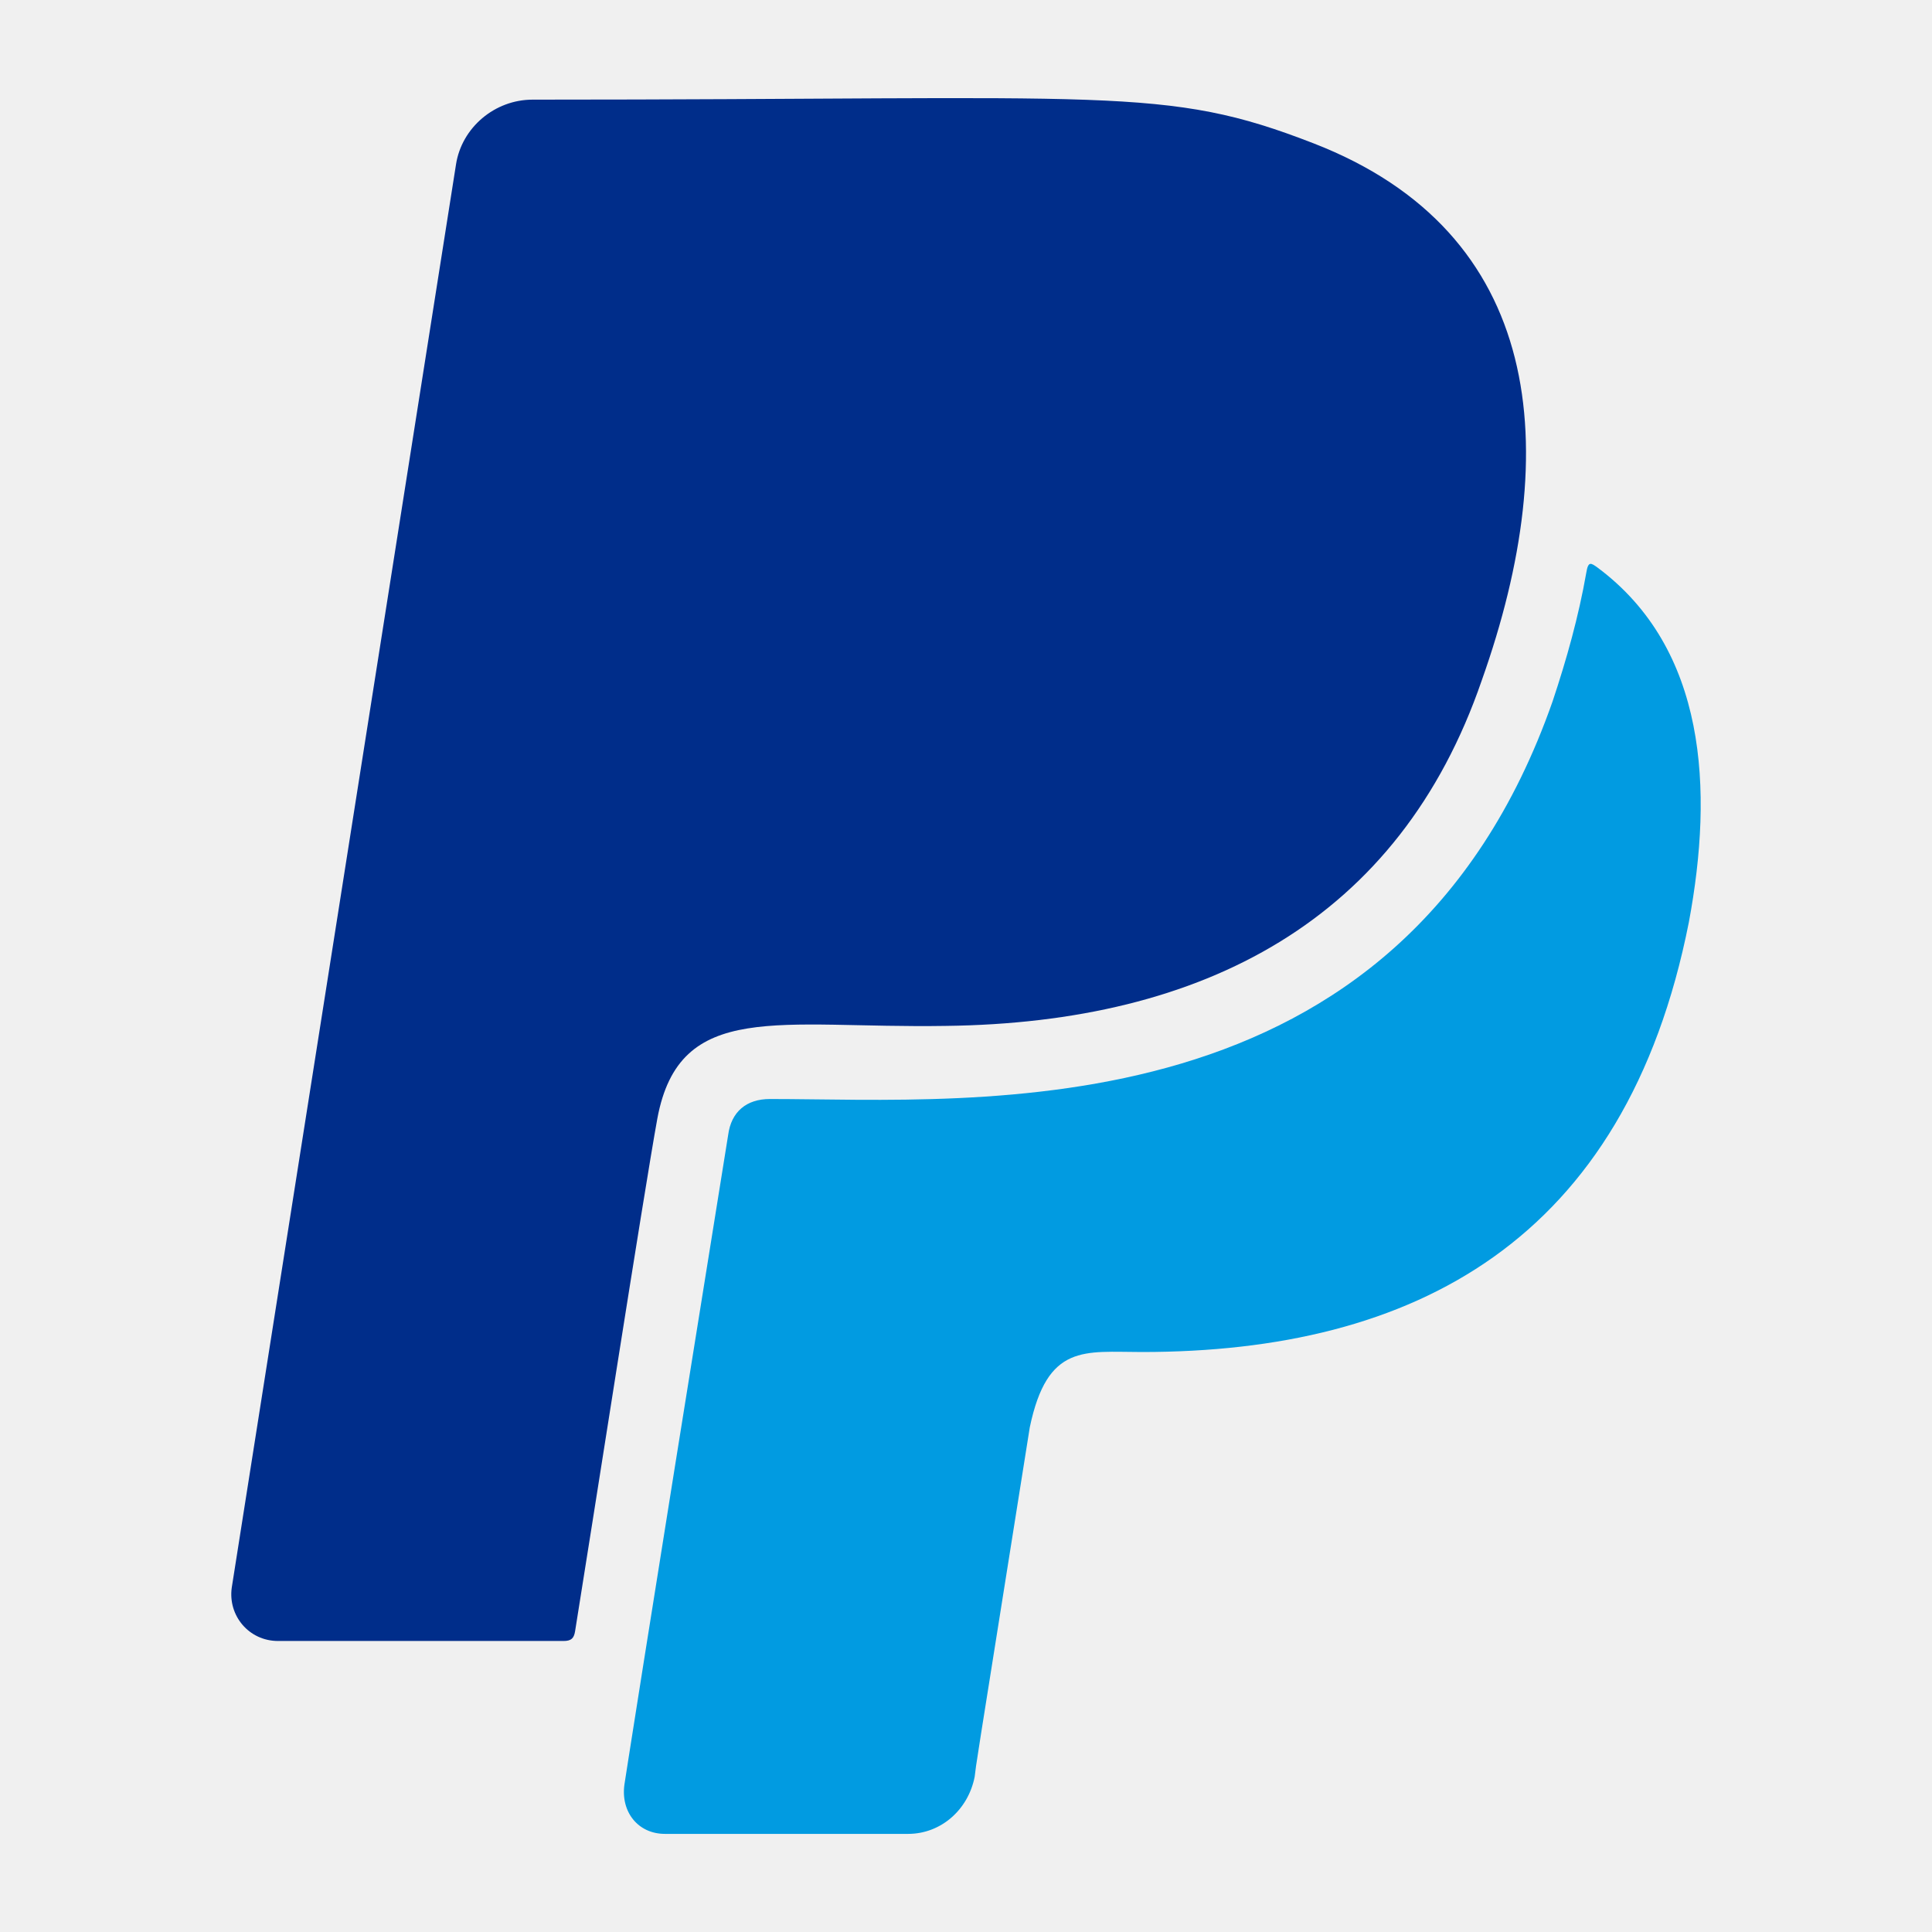
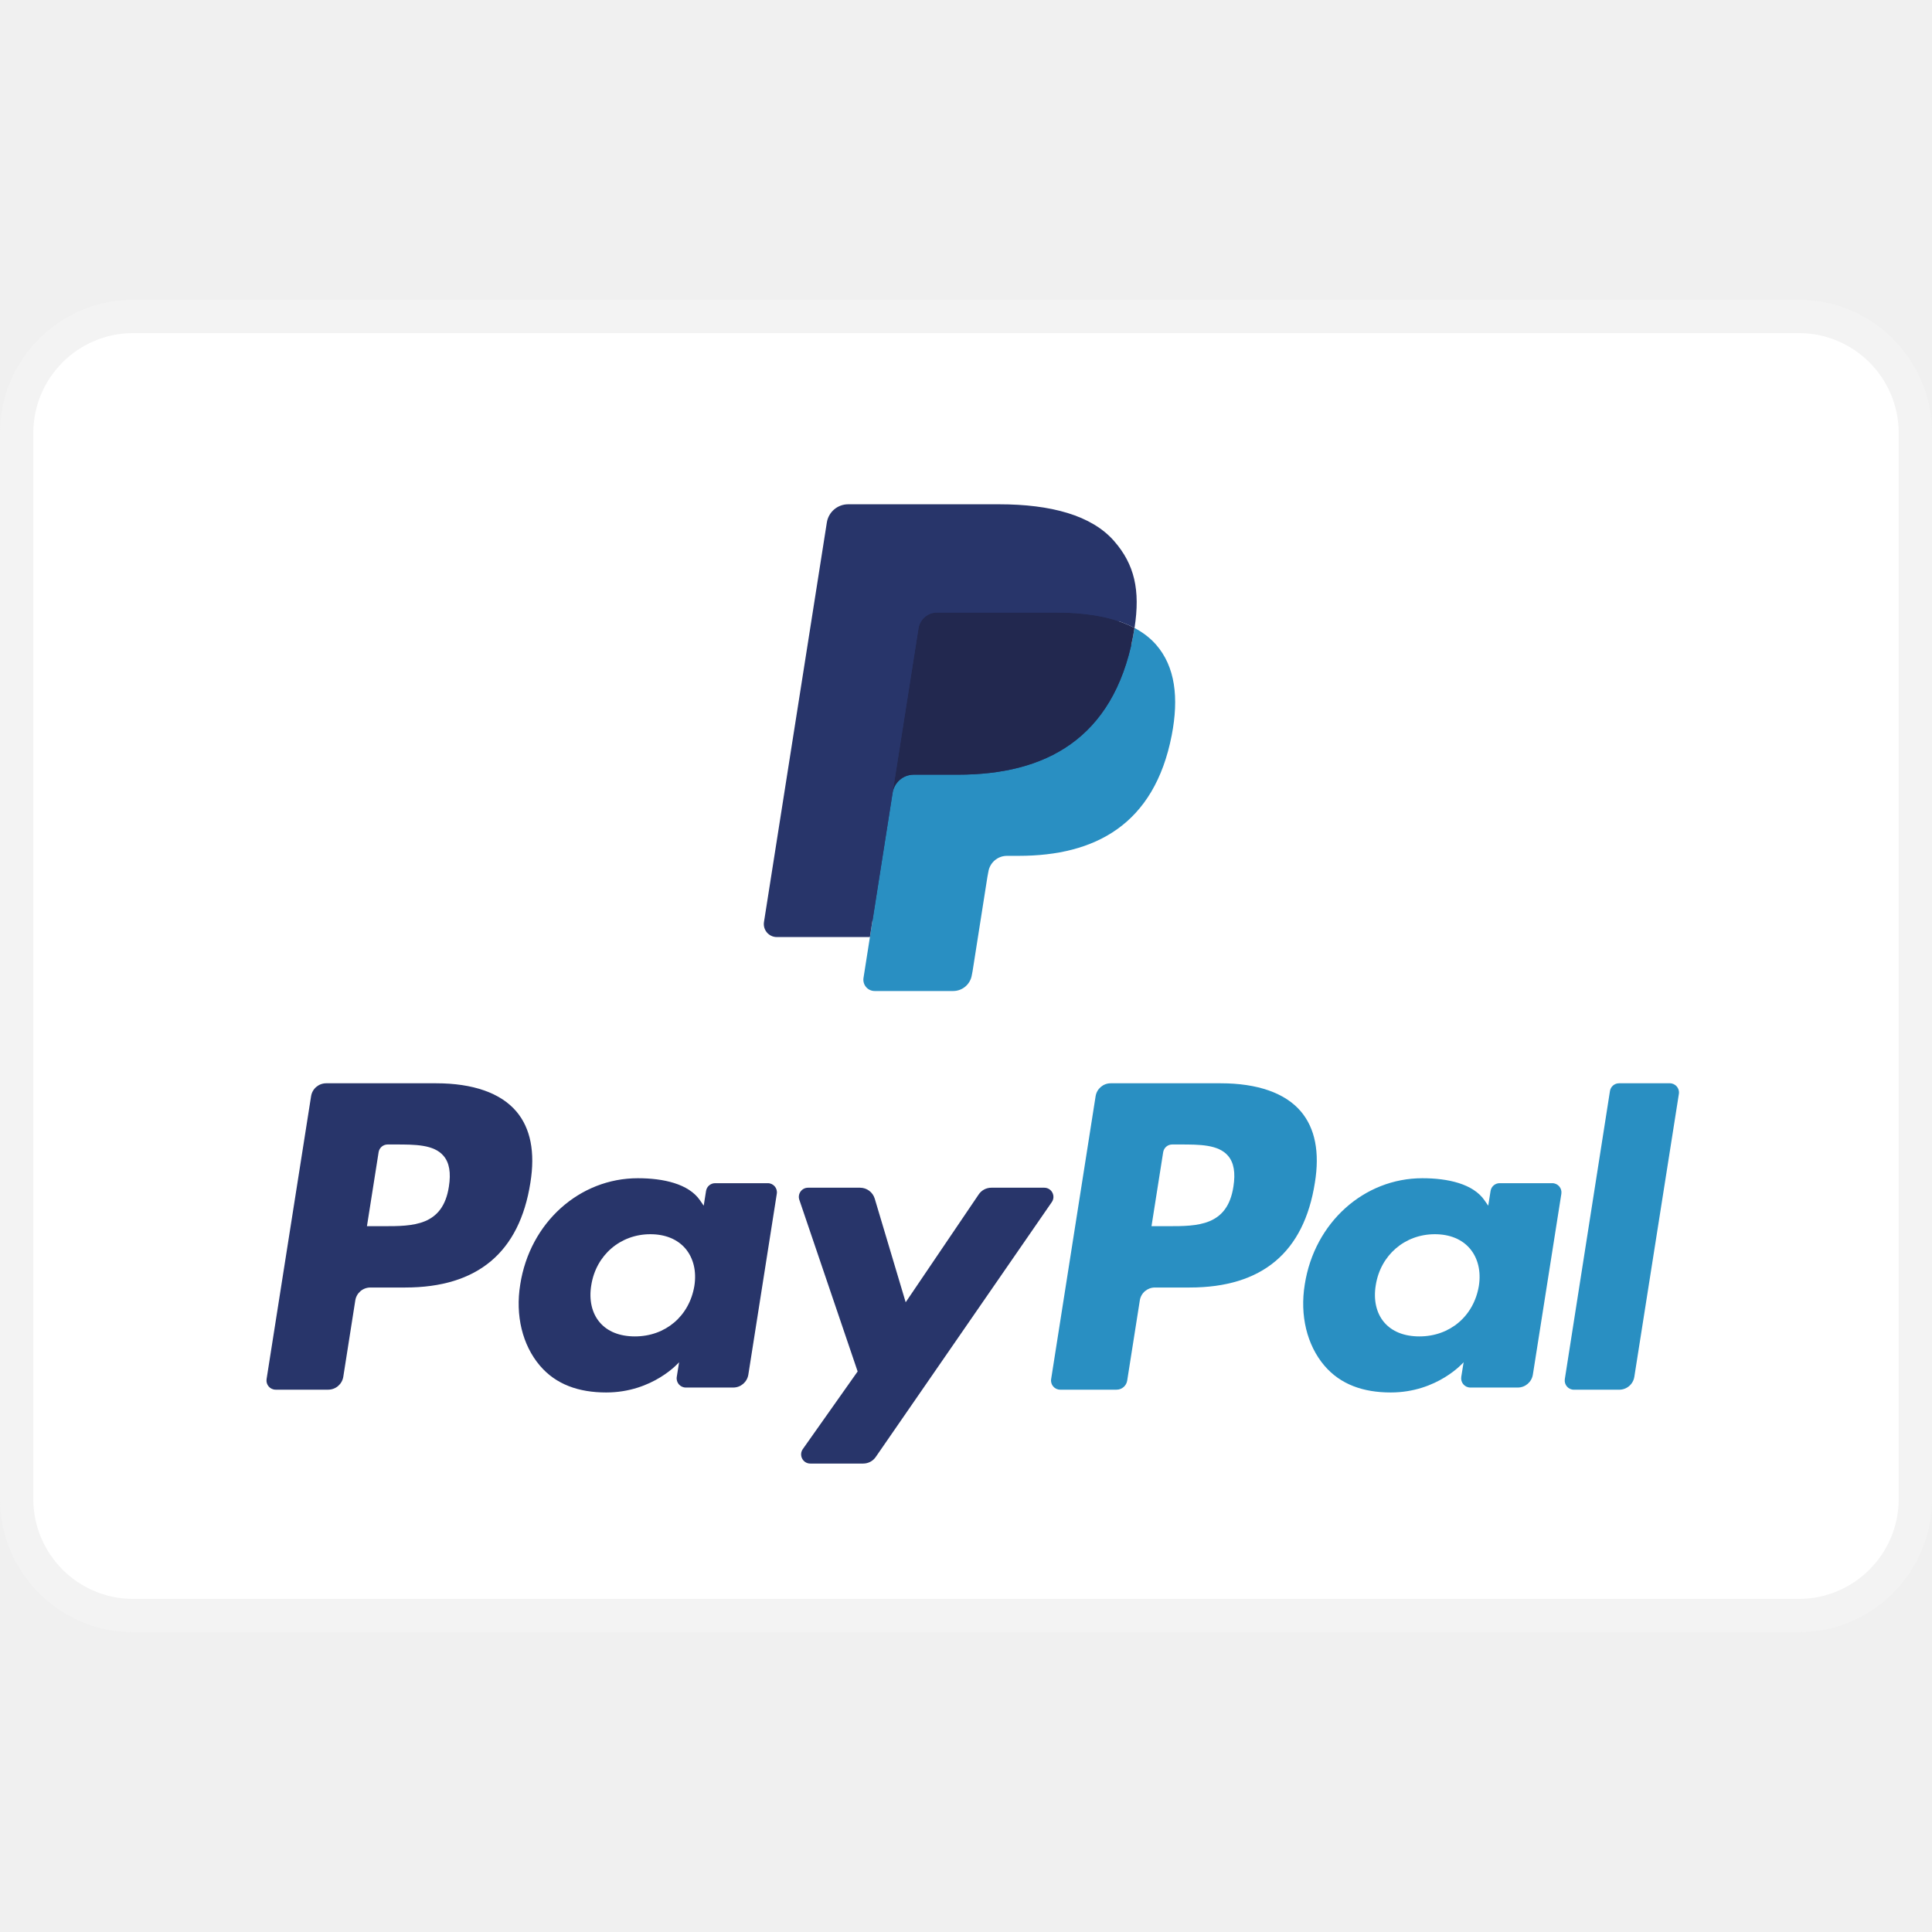
- <svg xmlns="http://www.w3.org/2000/svg" height="512px" style="enable-background:new 0 0 512 512;" version="1.1" viewBox="0 0 512 512" width="512px" xml:space="preserve">
-   <g id="_x32_50-paypal">
-     <g>
-       <path d="M250.585,271.874c68.566-0.811,120.299-28.097,142.106-91.593    c21.911-61.671,16.332-118.676-44.63-142.311c-39.457-15.316-52.441-11.563-206.923-11.563c-10.042,0-18.765,7.405-20.288,17.142    L61.412,420.778c-1.014,7.404,4.564,14.099,12.272,14.099h75.669c2.029,0,2.738-0.708,3.043-2.534    c4.158-25.664,18.259-116.447,21.808-135.922C180.089,264.774,206.563,272.586,250.585,271.874z" style="fill:#002D8A;" />
-       <path d="M423.427,150.46c-1.826-1.319-2.536-1.827-3.043,1.317c-2.029,11.565-5.173,22.823-8.927,34.083    C370.985,301.29,258.8,291.249,204.026,291.249c-6.188,0-10.245,3.348-11.057,9.534    c-22.923,142.411-27.488,172.131-27.488,172.131c-1.015,7.202,3.55,13.085,10.752,13.085h64.41c8.723,0,15.925-6.391,17.65-15.112    c0.709-5.479-1.115,6.187,14.606-92.609c4.665-22.314,14.504-19.98,29.719-19.98c72.019,0,128.211-29.214,144.948-113.91    C454.161,209.088,452.234,171.963,423.427,150.46z" style="fill:#019BE1;" />
-     </g>
-   </g>
-   <g id="Layer_1" />
+ <svg xmlns="http://www.w3.org/2000/svg" width="800px" height="800px" viewBox="0 -9 58 58" fill="none">
+   <rect x="0.5" y="0.5" width="57" height="39" rx="3.5" fill="white" stroke="#F3F3F3" />
+   <path fill-rule="evenodd" clip-rule="evenodd" d="M26.439 20.256L26.691 18.648L26.129 18.635H23.443L25.309 6.765C25.315 6.729 25.334 6.696 25.362 6.672C25.389 6.648 25.424 6.635 25.461 6.635H29.99C31.494 6.635 32.531 6.949 33.073 7.568C33.327 7.859 33.489 8.162 33.567 8.497C33.649 8.847 33.651 9.266 33.57 9.777L33.565 9.814V10.142L33.819 10.286C34.032 10.4 34.202 10.53 34.333 10.679C34.55 10.927 34.691 11.243 34.75 11.617C34.811 12.002 34.791 12.46 34.691 12.979C34.575 13.575 34.387 14.095 34.134 14.52C33.902 14.912 33.605 15.237 33.253 15.489C32.917 15.728 32.518 15.909 32.066 16.026C31.629 16.14 31.13 16.198 30.583 16.198H30.23C29.979 16.198 29.734 16.289 29.542 16.452C29.349 16.618 29.221 16.846 29.182 17.095L29.156 17.24L28.71 20.075L28.689 20.179C28.684 20.212 28.675 20.228 28.661 20.239C28.649 20.249 28.632 20.256 28.615 20.256H26.439" fill="#28356A" />
+   <path fill-rule="evenodd" clip-rule="evenodd" d="M34.059 9.852C34.045 9.938 34.03 10.027 34.013 10.118C33.415 13.193 31.372 14.256 28.762 14.256H27.433C27.114 14.256 26.845 14.488 26.796 14.804L25.923 20.357C25.89 20.565 26.05 20.751 26.258 20.751H28.615C28.894 20.751 29.131 20.548 29.175 20.272L29.198 20.152L29.642 17.328L29.671 17.173C29.714 16.896 29.951 16.693 30.23 16.693H30.583C32.866 16.693 34.654 15.763 35.176 13.073C35.394 11.949 35.282 11.011 34.704 10.351C34.529 10.152 34.312 9.986 34.059 9.852" fill="#298FC2" />
+   <path fill-rule="evenodd" clip-rule="evenodd" d="M33.434 9.602C33.343 9.575 33.249 9.551 33.152 9.529C33.055 9.508 32.956 9.489 32.853 9.473C32.495 9.415 32.102 9.387 31.682 9.387H28.132C28.045 9.387 27.962 9.407 27.887 9.443C27.724 9.522 27.602 9.677 27.573 9.867L26.817 14.664L26.796 14.804C26.845 14.488 27.114 14.256 27.433 14.256H28.762C31.372 14.256 33.415 13.193 34.013 10.118C34.031 10.027 34.045 9.939 34.059 9.852C33.908 9.771 33.744 9.703 33.568 9.644C33.524 9.63 33.48 9.616 33.434 9.602" fill="#22284F" />
+   <path fill-rule="evenodd" clip-rule="evenodd" d="M27.573 9.867C27.602 9.677 27.724 9.522 27.887 9.443C27.962 9.407 28.045 9.388 28.132 9.388H31.682C32.102 9.388 32.495 9.415 32.853 9.473C32.956 9.49 33.055 9.509 33.152 9.53C33.249 9.552 33.343 9.576 33.434 9.602C33.48 9.616 33.524 9.63 33.568 9.644C33.745 9.703 33.908 9.772 34.059 9.852C34.237 8.715 34.058 7.942 33.445 7.241C32.77 6.47 31.551 6.139 29.991 6.139H25.462C25.143 6.139 24.871 6.372 24.822 6.688L22.935 18.68C22.898 18.917 23.081 19.131 23.319 19.131H26.115L27.573 9.867" fill="#28356A" />
+   <path fill-rule="evenodd" clip-rule="evenodd" d="M13.095 23.521H9.792C9.566 23.521 9.374 23.686 9.339 23.909L8.003 32.401C7.977 32.569 8.106 32.719 8.276 32.719H9.852C10.078 32.719 10.27 32.555 10.306 32.331L10.666 30.04C10.701 29.816 10.893 29.652 11.119 29.652H12.164C14.339 29.652 15.595 28.596 15.923 26.504C16.07 25.589 15.929 24.87 15.501 24.366C15.032 23.813 14.2 23.521 13.095 23.521ZM13.476 26.622C13.295 27.811 12.39 27.811 11.514 27.811H11.016L11.366 25.591C11.386 25.457 11.502 25.358 11.637 25.358H11.866C12.462 25.358 13.025 25.358 13.315 25.699C13.489 25.903 13.542 26.205 13.476 26.622Z" fill="#28356A" />
+   <path fill-rule="evenodd" clip-rule="evenodd" d="M23.05 26.52H21.468C21.334 26.52 21.217 26.619 21.196 26.753L21.126 27.196L21.016 27.036C20.674 26.537 19.91 26.371 19.148 26.371C17.401 26.371 15.908 27.698 15.618 29.56C15.467 30.488 15.681 31.377 16.207 31.996C16.689 32.565 17.378 32.803 18.198 32.803C19.607 32.803 20.387 31.895 20.387 31.895L20.317 32.335C20.29 32.504 20.42 32.655 20.588 32.655H22.012C22.239 32.655 22.43 32.49 22.466 32.266L23.32 26.838C23.348 26.671 23.218 26.52 23.05 26.52ZM20.845 29.606C20.693 30.512 19.976 31.12 19.061 31.12C18.602 31.12 18.235 30.973 18 30.693C17.766 30.415 17.677 30.019 17.751 29.579C17.894 28.68 18.623 28.052 19.523 28.052C19.973 28.052 20.337 28.202 20.578 28.484C20.819 28.77 20.915 29.168 20.845 29.606Z" fill="#28356A" />
+   <path fill-rule="evenodd" clip-rule="evenodd" d="M31.349 26.656H29.76C29.609 26.656 29.466 26.731 29.381 26.858L27.189 30.095L26.26 26.984C26.201 26.789 26.022 26.656 25.82 26.656H24.258C24.068 26.656 23.936 26.842 23.997 27.021L25.747 32.172L24.102 34.501C23.972 34.685 24.102 34.937 24.326 34.937H25.913C26.064 34.937 26.205 34.864 26.29 34.74L31.575 27.089C31.702 26.906 31.572 26.656 31.349 26.656" fill="#28356A" />
+   <path fill-rule="evenodd" clip-rule="evenodd" d="M36.647 23.521H33.344C33.119 23.521 32.927 23.686 32.891 23.909L31.556 32.401C31.529 32.569 31.659 32.719 31.827 32.719H33.522C33.679 32.719 33.814 32.604 33.839 32.447L34.218 30.04C34.252 29.816 34.445 29.652 34.671 29.652H35.716C37.891 29.652 39.146 28.596 39.474 26.504C39.623 25.589 39.48 24.87 39.053 24.366C38.584 23.813 37.752 23.521 36.647 23.521ZM37.028 26.622C36.848 27.811 35.942 27.811 35.067 27.811H34.569L34.919 25.591C34.94 25.457 35.054 25.358 35.19 25.358H35.419C36.014 25.358 36.577 25.358 36.868 25.699C37.041 25.903 37.094 26.205 37.028 26.622Z" fill="#298FC2" />
+   <path fill-rule="evenodd" clip-rule="evenodd" d="M46.6 26.52H45.02C44.884 26.52 44.769 26.619 44.748 26.753L44.678 27.196L44.567 27.036C44.225 26.537 43.462 26.371 42.7 26.371C40.953 26.371 39.461 27.698 39.17 29.56C39.019 30.488 39.233 31.377 39.758 31.996C40.242 32.565 40.93 32.803 41.75 32.803C43.158 32.803 43.939 31.895 43.939 31.895L43.868 32.335C43.842 32.504 43.971 32.655 44.141 32.655H45.565C45.79 32.655 45.982 32.49 46.018 32.266L46.873 26.838C46.899 26.671 46.769 26.52 46.6 26.52ZM44.396 29.606C44.244 30.512 43.526 31.12 42.612 31.12C42.153 31.12 41.786 30.973 41.55 30.693C41.316 30.415 41.228 30.019 41.302 29.579C41.445 28.68 42.173 28.052 43.074 28.052C43.523 28.052 43.888 28.202 44.128 28.484C44.37 28.77 44.466 29.168 44.396 29.606Z" fill="#298FC2" />
+   <path fill-rule="evenodd" clip-rule="evenodd" d="M48.332 23.754L46.977 32.401C46.951 32.569 47.08 32.72 47.248 32.72H48.611C48.837 32.72 49.03 32.555 49.064 32.331L50.401 23.84C50.428 23.672 50.298 23.521 50.13 23.521H48.604C48.469 23.521 48.353 23.62 48.332 23.754" fill="#298FC2" />
</svg>
